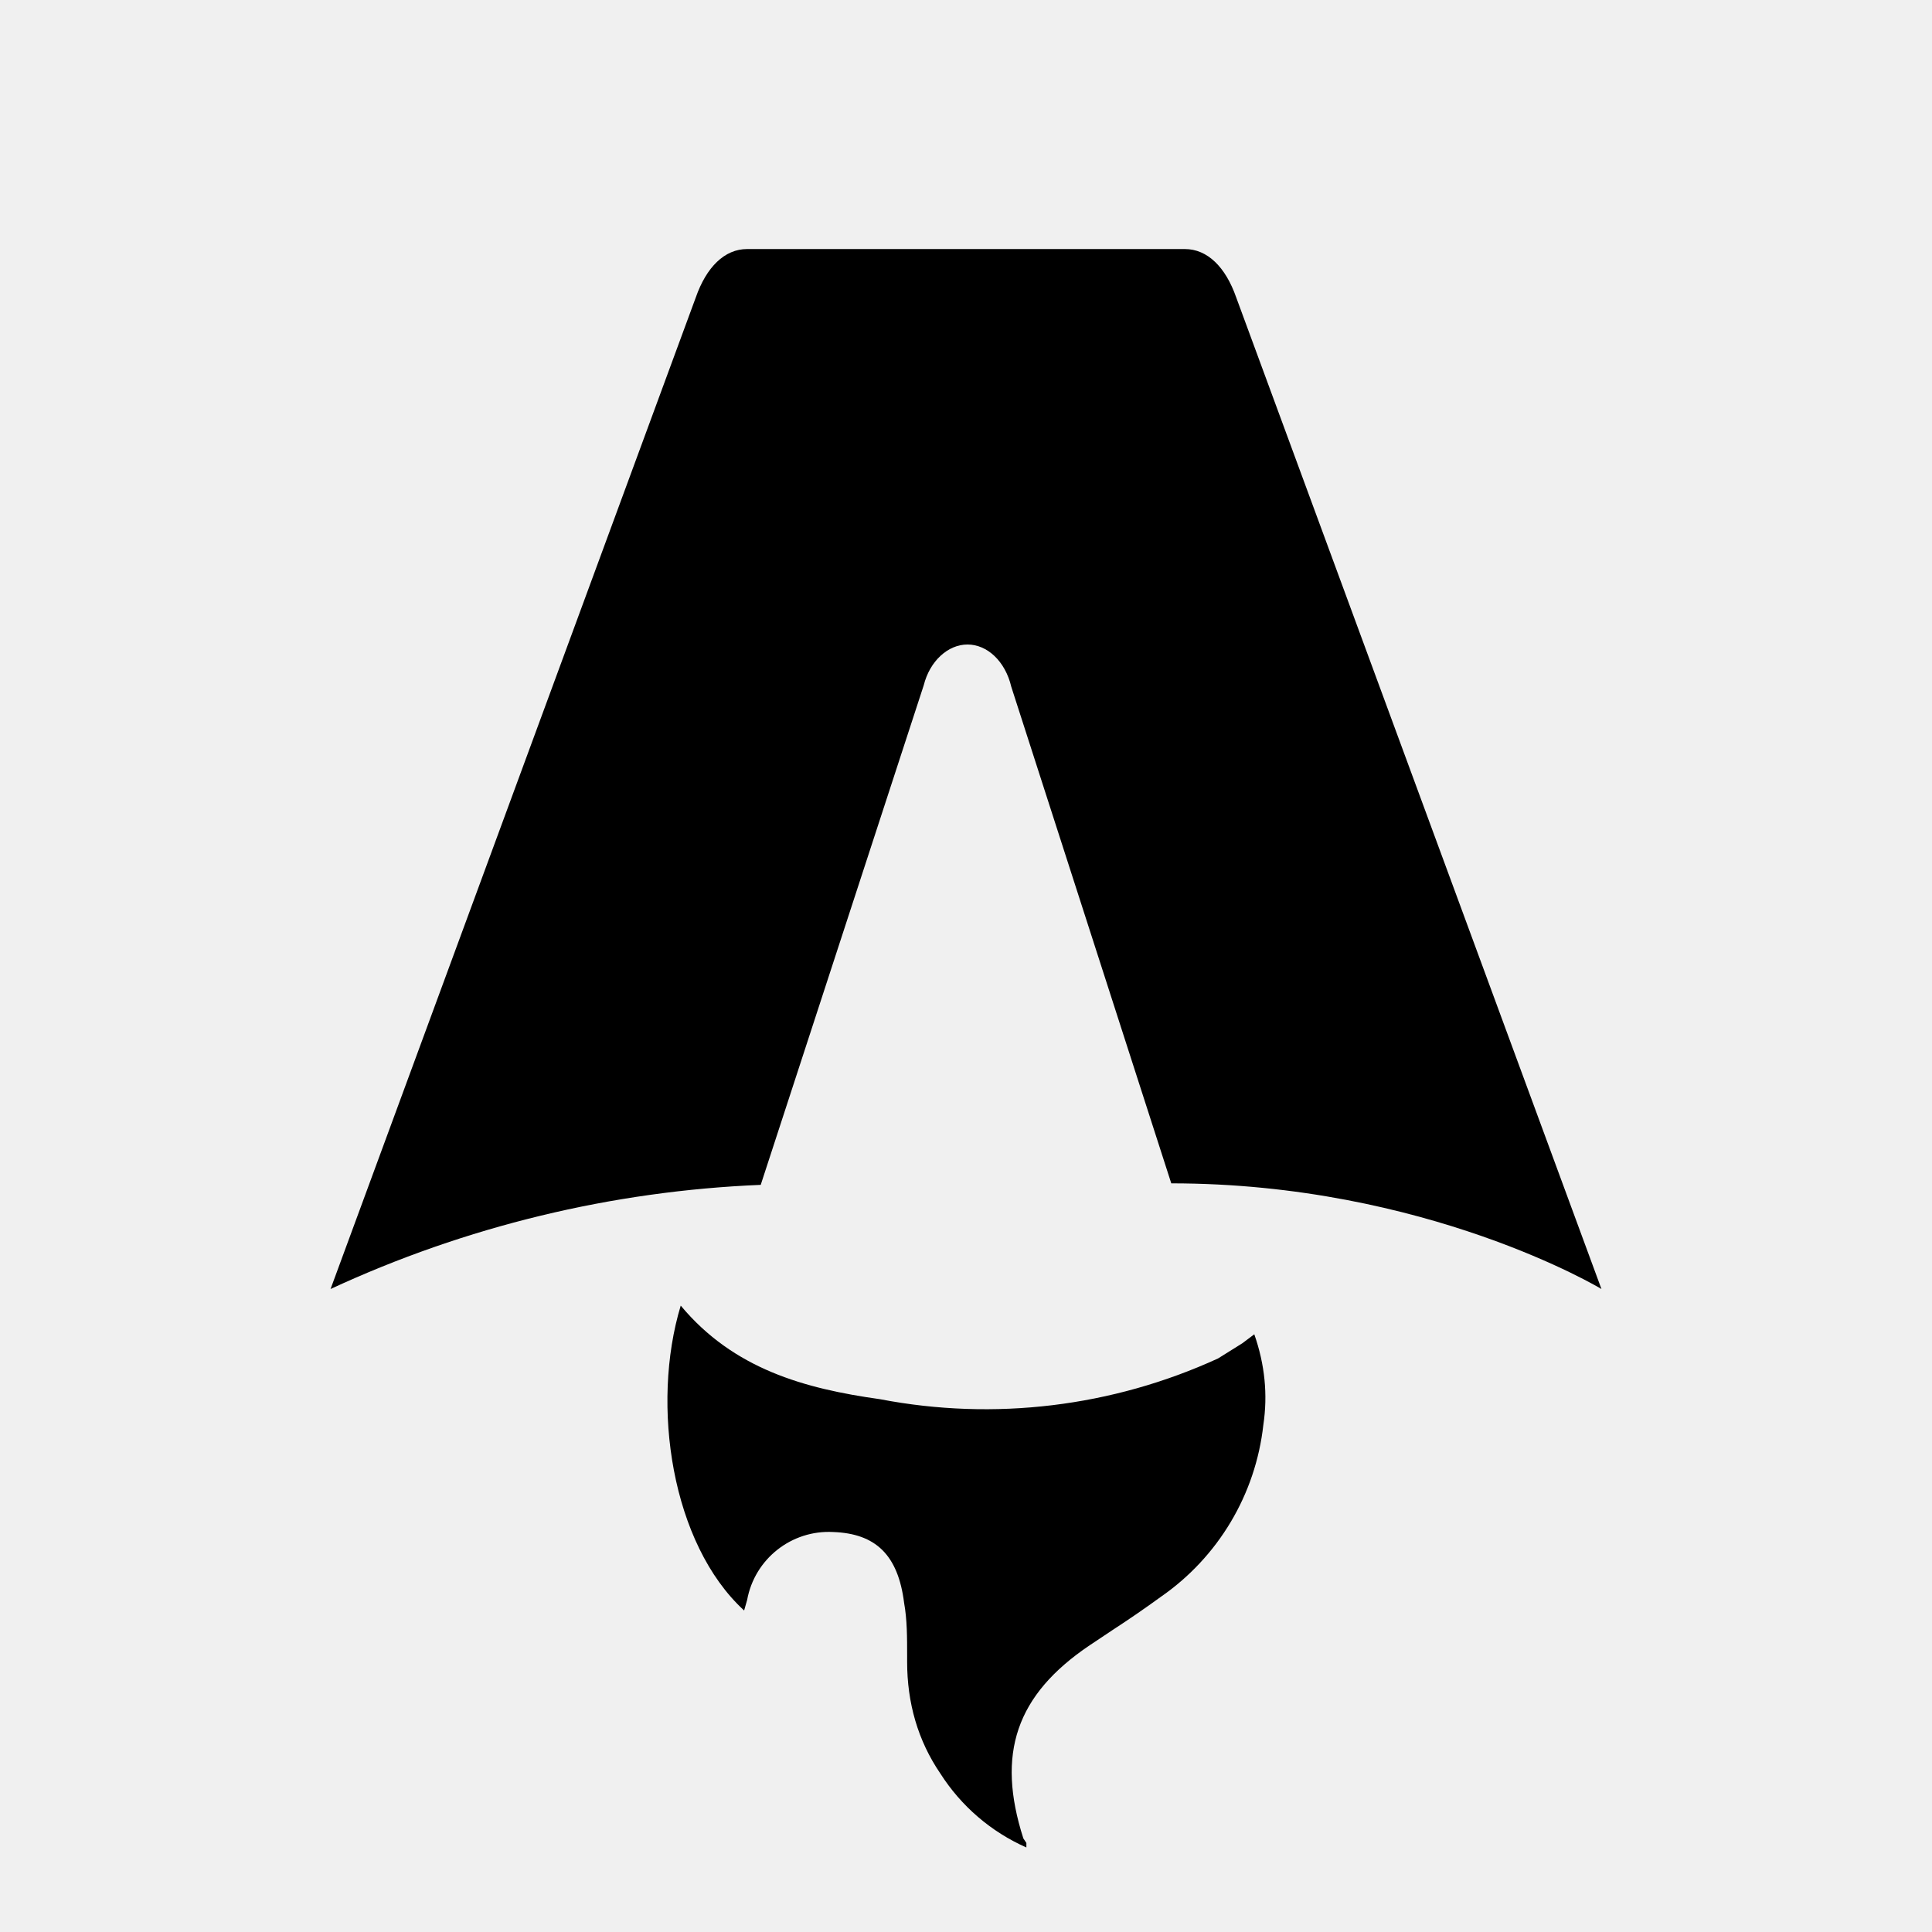
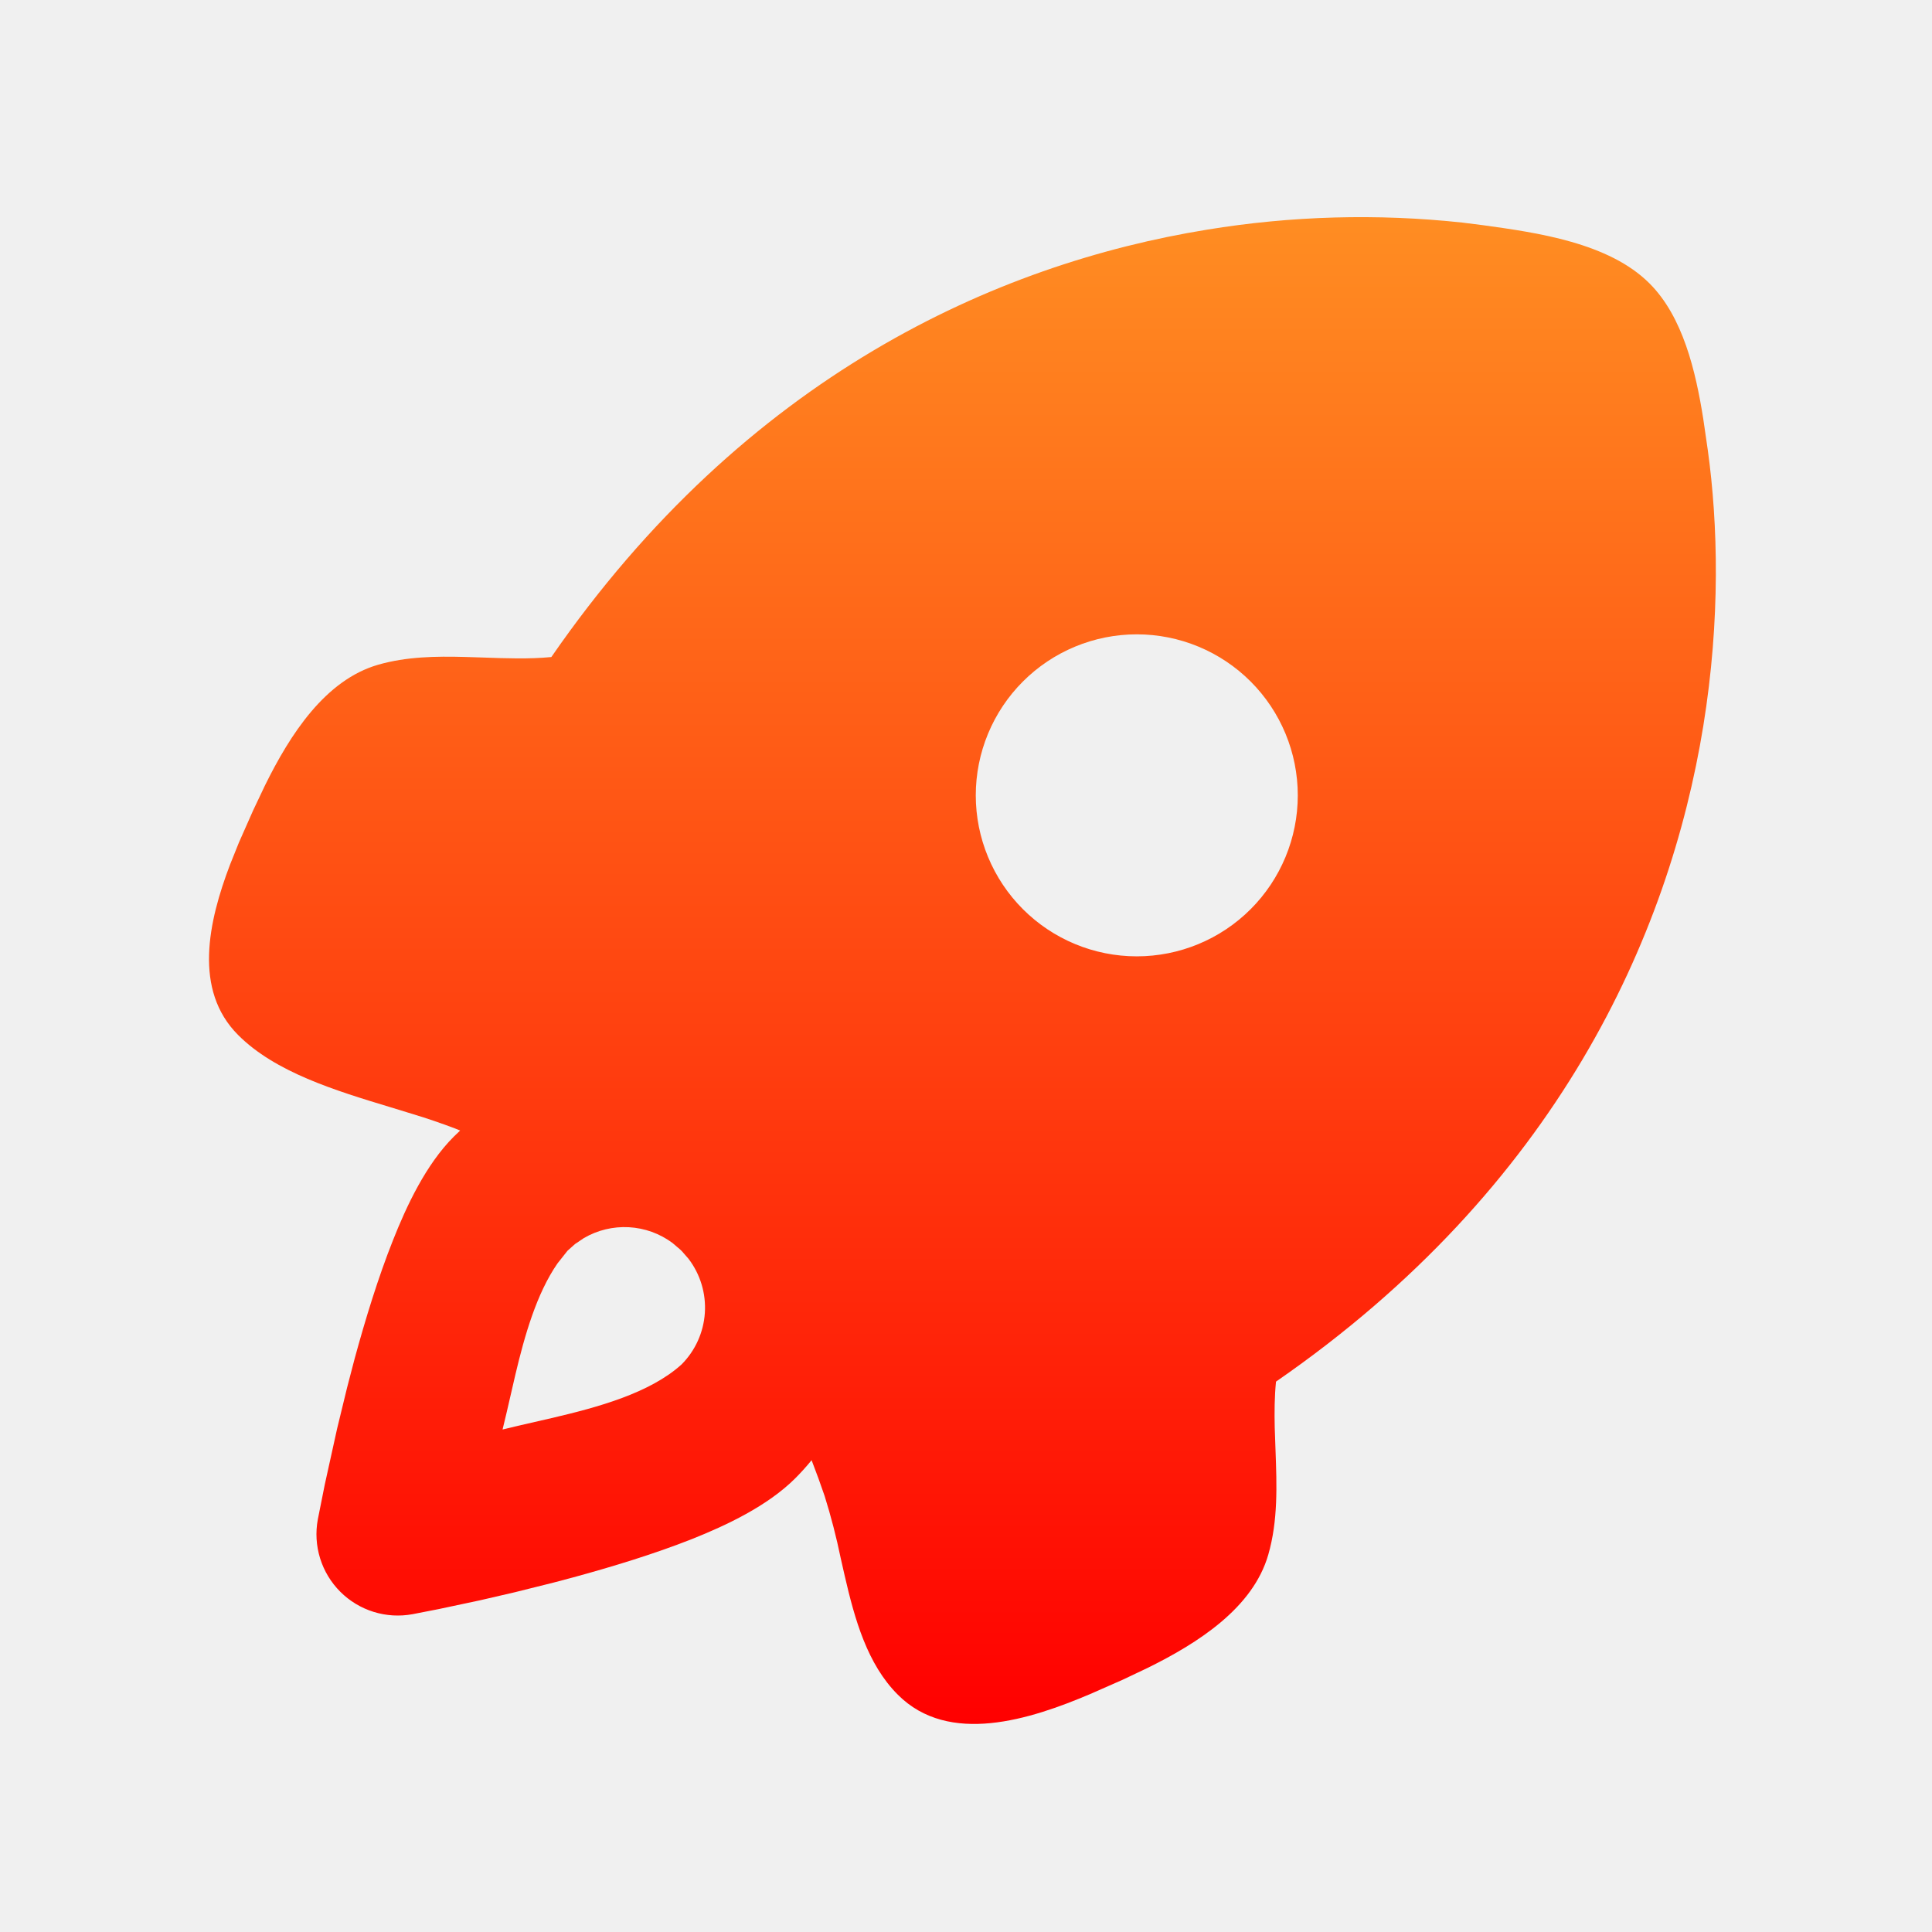
- <svg xmlns="http://www.w3.org/2000/svg" fill="none" viewBox="0 0 128 128">
-   <path d="M50.4 78.5a75.1 75.1 0 0 0-28.5 6.9l24.2-65.7c.7-2 1.9-3.2 3.4-3.2h29c1.5 0 2.7 1.2 3.4 3.2l24.2 65.7s-11.6-7-28.5-7L67 45.5c-.4-1.7-1.6-2.8-2.9-2.8-1.3 0-2.5 1.1-2.9 2.7L50.4 78.5Zm-1.1 28.2Zm-4.2-20.2c-2 6.6-.6 15.8 4.2 20.2a17.5 17.5 0 0 1 .2-.7 5.5 5.5 0 0 1 5.7-4.5c2.8.1 4.3 1.5 4.7 4.7.2 1.1.2 2.3.2 3.5v.4c0 2.7.7 5.2 2.2 7.4a13 13 0 0 0 5.7 4.9v-.3l-.2-.3c-1.8-5.6-.5-9.5 4.4-12.8l1.5-1a73 73 0 0 0 3.2-2.2 16 16 0 0 0 6.8-11.4c.3-2 .1-4-.6-6l-.8.6-1.6 1a37 37 0 0 1-22.4 2.7c-5-.7-9.7-2-13.2-6.2Z" />
-   <style>
-         path { fill: #000; }
-         @media (prefers-color-scheme: dark) {
-             path { fill: #FFF; }
-         }
-     </style>
+ <svg xmlns="http://www.w3.org/2000/svg" width="256" height="256" viewBox="0 0 256 256" fill="none">
+   <path fill-rule="evenodd" clip-rule="evenodd" d="M193.76 29.493L196.48 29.835C203.669 30.827 213.184 32.16 218.571 37.557C222.987 41.963 224.683 49.131 225.696 55.531L226.293 59.648C227.637 69.355 227.989 82.069 225.696 96.192C221.173 124.064 206.336 157.323 169.077 183.072C168.875 185.077 168.864 187.104 168.907 189.131L169.013 192.16C169.184 196.821 169.355 201.483 168.053 206.005C166.027 213.045 158.805 217.685 152.053 221.013L148.747 222.581L144.48 224.459C136.501 227.851 125.728 231.328 118.976 224.565C114.923 220.523 113.259 214.592 111.904 208.693L111.403 206.485C110.83 203.699 110.118 200.944 109.269 198.229C108.736 196.665 108.16 195.083 107.541 193.483C106.86 194.319 106.138 195.12 105.376 195.883C101.696 199.563 96.203 202.133 91.68 203.936C86.741 205.888 81.152 207.595 75.979 209.003L73.323 209.707L68.235 210.976L63.627 212.043L58.112 213.216L54.667 213.888C52.948 214.206 51.178 214.101 49.51 213.583C47.841 213.065 46.323 212.148 45.087 210.913C43.852 209.677 42.935 208.159 42.417 206.49C41.898 204.821 41.794 203.052 42.112 201.333L43.029 196.736L44.672 189.291L45.995 183.851L46.997 180.011C48.405 174.848 50.112 169.259 52.075 164.331C53.867 159.797 56.437 154.304 60.117 150.624L60.971 149.803L60.288 149.525C58.465 148.833 56.618 148.203 54.752 147.637L51.797 146.731C44.395 144.491 36.48 142.08 31.563 137.152C25.589 131.189 27.605 122.112 30.485 114.56L31.659 111.637L33.547 107.371L35.115 104.064C38.443 97.323 43.083 90.101 50.123 88.075C53.856 87.008 57.739 86.944 61.643 87.051L63.989 87.125C67.04 87.232 70.08 87.349 73.056 87.061C98.805 49.792 132.064 34.955 159.936 30.432C171.117 28.598 182.494 28.282 193.76 29.493ZM89.099 164.693C87.421 163.449 85.414 162.726 83.328 162.612C81.242 162.498 79.169 162.999 77.365 164.053L76.192 164.843L75.2 165.728L73.867 167.413C71.093 171.424 69.515 176.971 68.288 182.155L67.136 187.147L66.592 189.419L68.629 188.928L73.088 187.904C79.253 186.464 86.091 184.597 90.293 180.811C92.121 178.984 93.223 176.557 93.396 173.979C93.568 171.401 92.799 168.848 91.232 166.795L90.357 165.792L90.101 165.547L89.099 164.693ZM165.717 90.304C163.737 88.323 161.385 86.751 158.797 85.678C156.209 84.606 153.435 84.053 150.633 84.053C147.832 84.052 145.057 84.604 142.469 85.675C139.88 86.747 137.528 88.318 135.547 90.299C133.565 92.279 131.993 94.631 130.921 97.219C129.848 99.807 129.296 102.581 129.295 105.383C129.295 108.184 129.846 110.959 130.918 113.547C131.99 116.136 133.561 118.488 135.541 120.469C139.542 124.471 144.967 126.72 150.626 126.721C156.284 126.722 161.71 124.475 165.712 120.475C169.714 116.474 171.962 111.049 171.963 105.39C171.964 99.732 169.718 94.306 165.717 90.304Z" fill="url(#paint0_linear_206_43)" />
+   <defs>
+     <linearGradient id="paint0_linear_206_43" x1="127.528" y1="28.772" x2="127.528" y2="228.432" gradientUnits="userSpaceOnUse">
+       <stop stop-color="#FF8D22" />
+       <stop offset="1" stop-color="#FF0000" />
+     </linearGradient>
+   </defs>
</svg>
